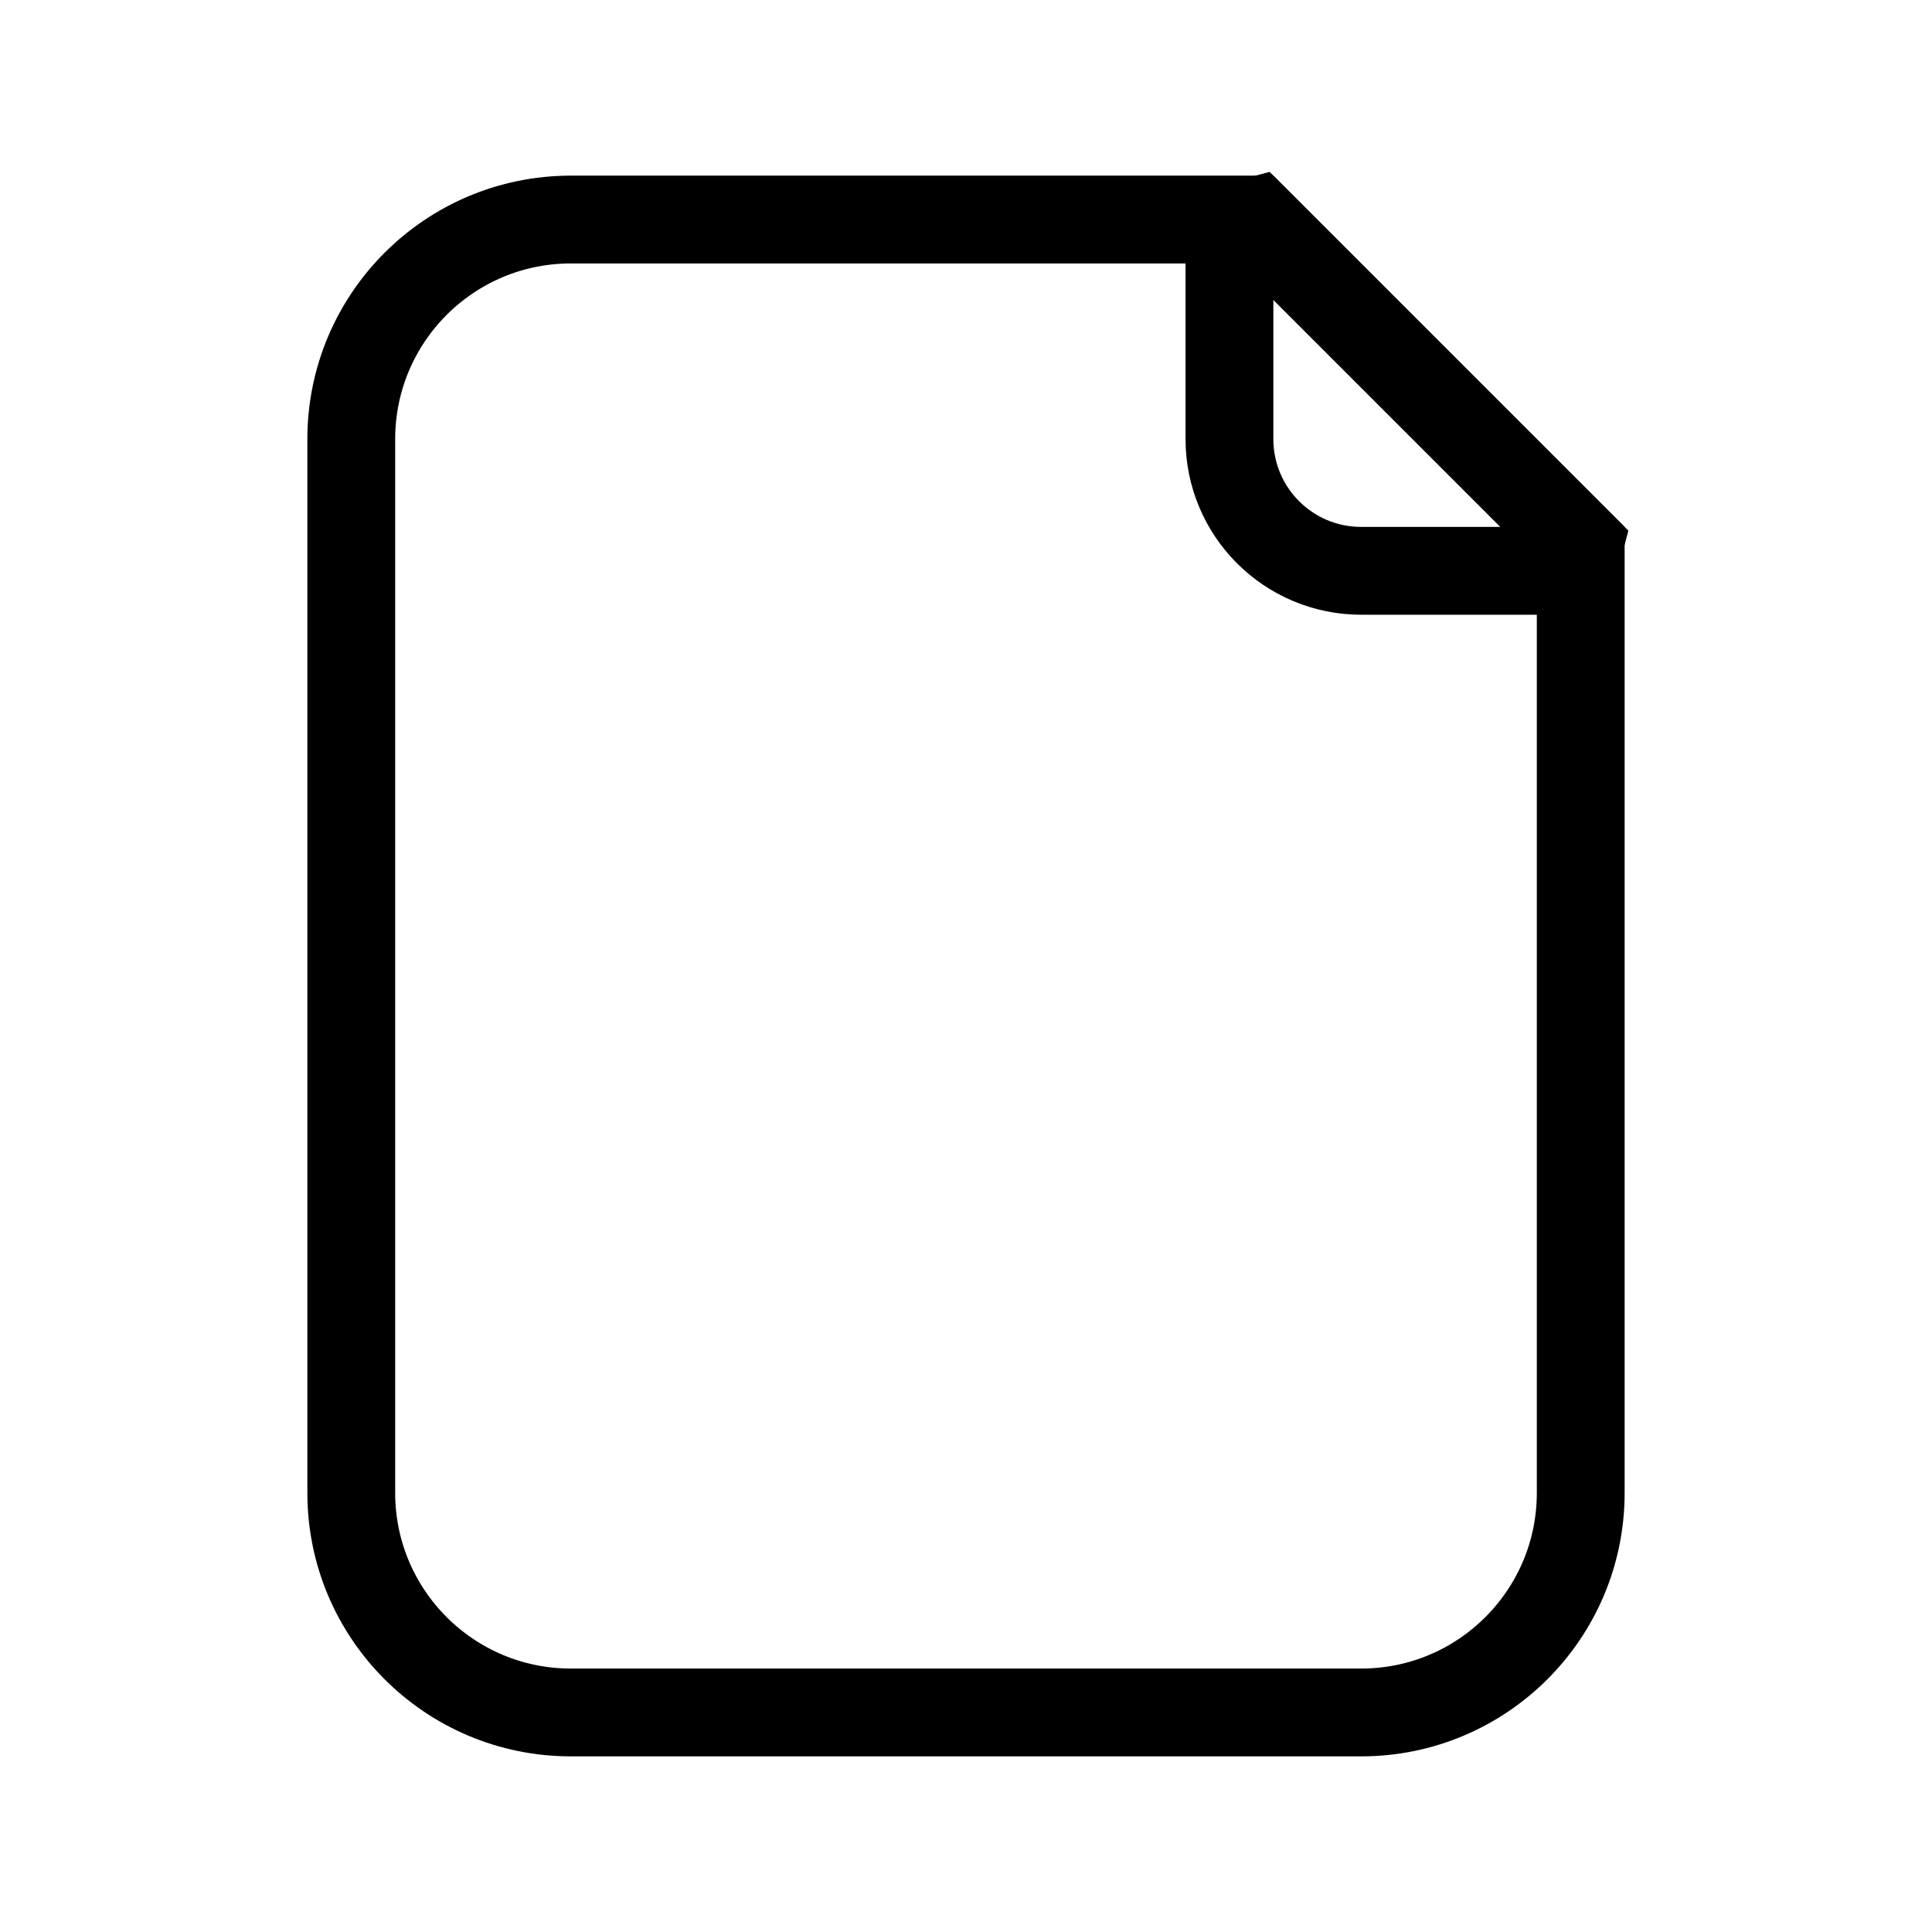
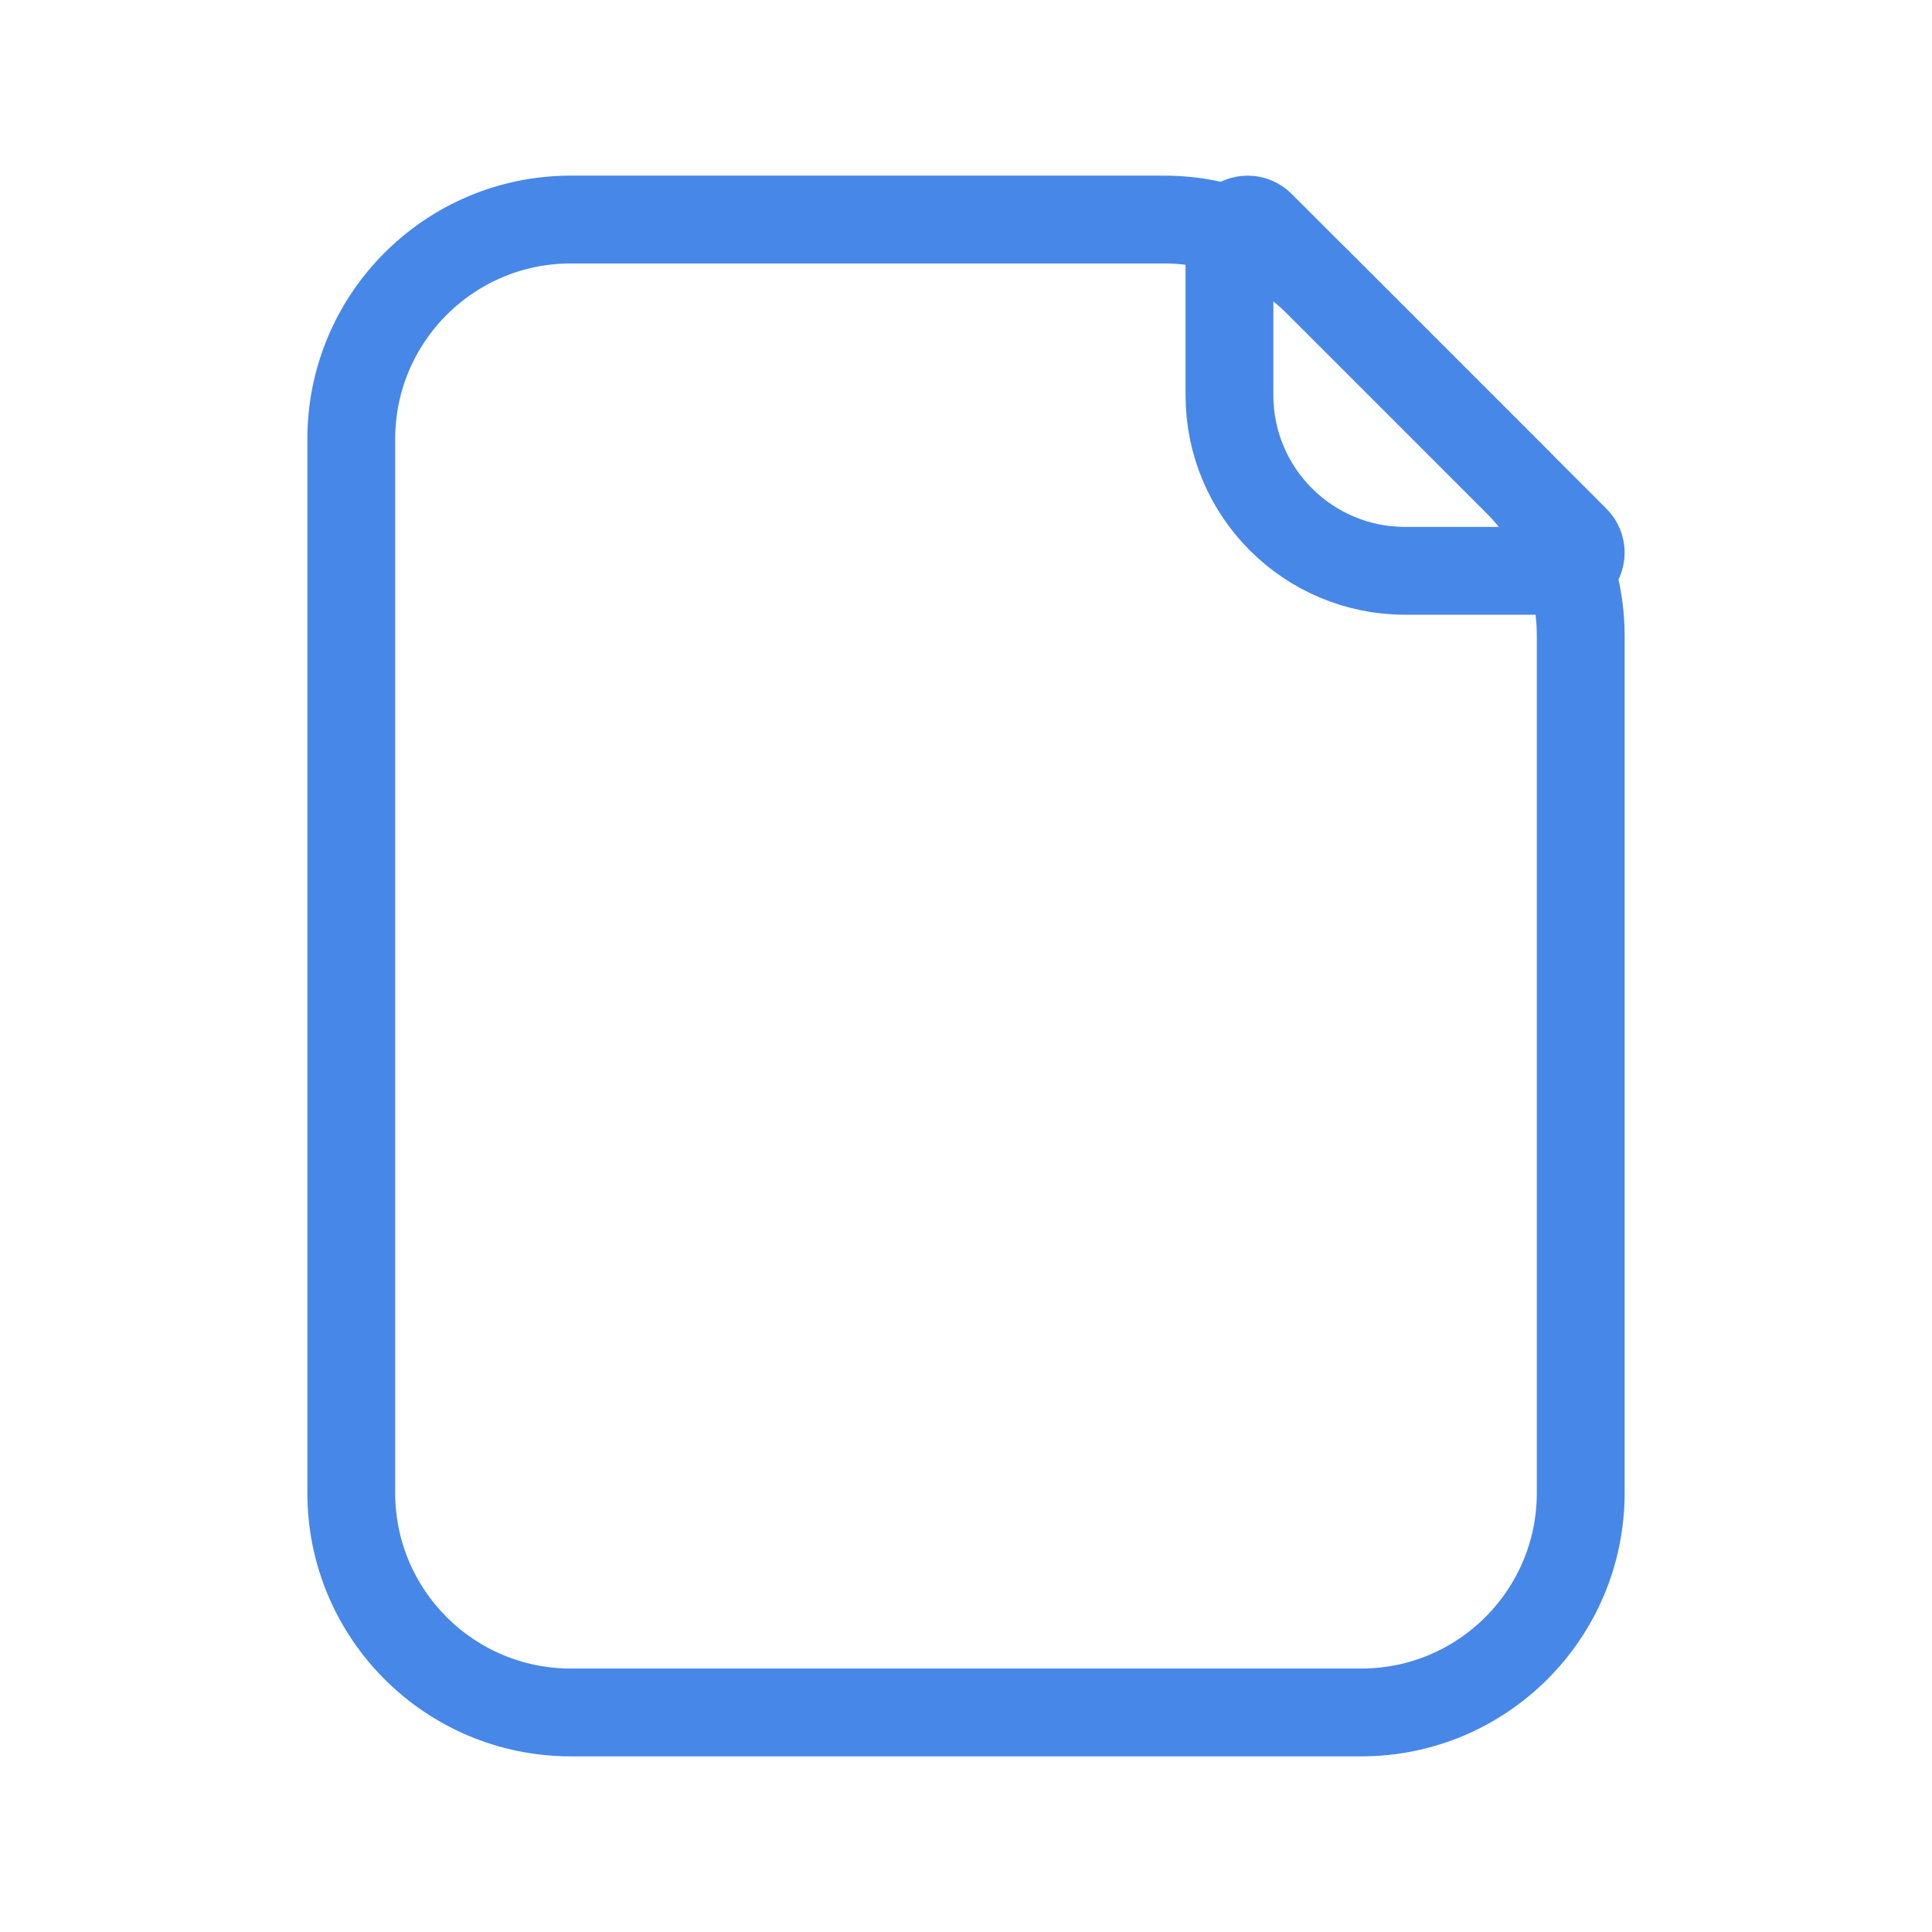
<svg xmlns="http://www.w3.org/2000/svg" width="44" height="44" viewBox="0 0 44 44" fill="none">
-   <path d="M31 39H13C10.239 39 8 36.761 8 34V10C8 7.239 10.239 5 13 5H28.586L36 12.414V34C36 36.761 33.761 39 31 39Z" stroke="black" stroke-width="2" />
-   <path d="M28 10V5.812C28 5.433 28.26 5.115 28.611 5.025L35.975 12.389C35.885 12.74 35.567 13 35.188 13H31C29.343 13 28 11.657 28 10Z" stroke="black" stroke-width="2" />
+   <path d="M31 39H13C10.239 39 8 36.761 8 34V10C8 7.239 10.239 5 13 5H26.515C27.841 5 29.113 5.527 30.05 6.464L34.535 10.95C35.473 11.887 36 13.159 36 14.485V34C36 36.761 33.761 39 31 39Z" stroke="#4787E8" stroke-width="2" stroke-linecap="round" />
+   <path d="M28 9V5.414C28 5.185 28.185 5 28.414 5C28.524 5 28.629 5.044 28.707 5.121L35.879 12.293C35.956 12.371 36 12.476 36 12.586C36 12.815 35.815 13 35.586 13H32C29.791 13 28 11.209 28 9Z" stroke="#4787E8" stroke-width="2" stroke-linecap="round" />
</svg>
